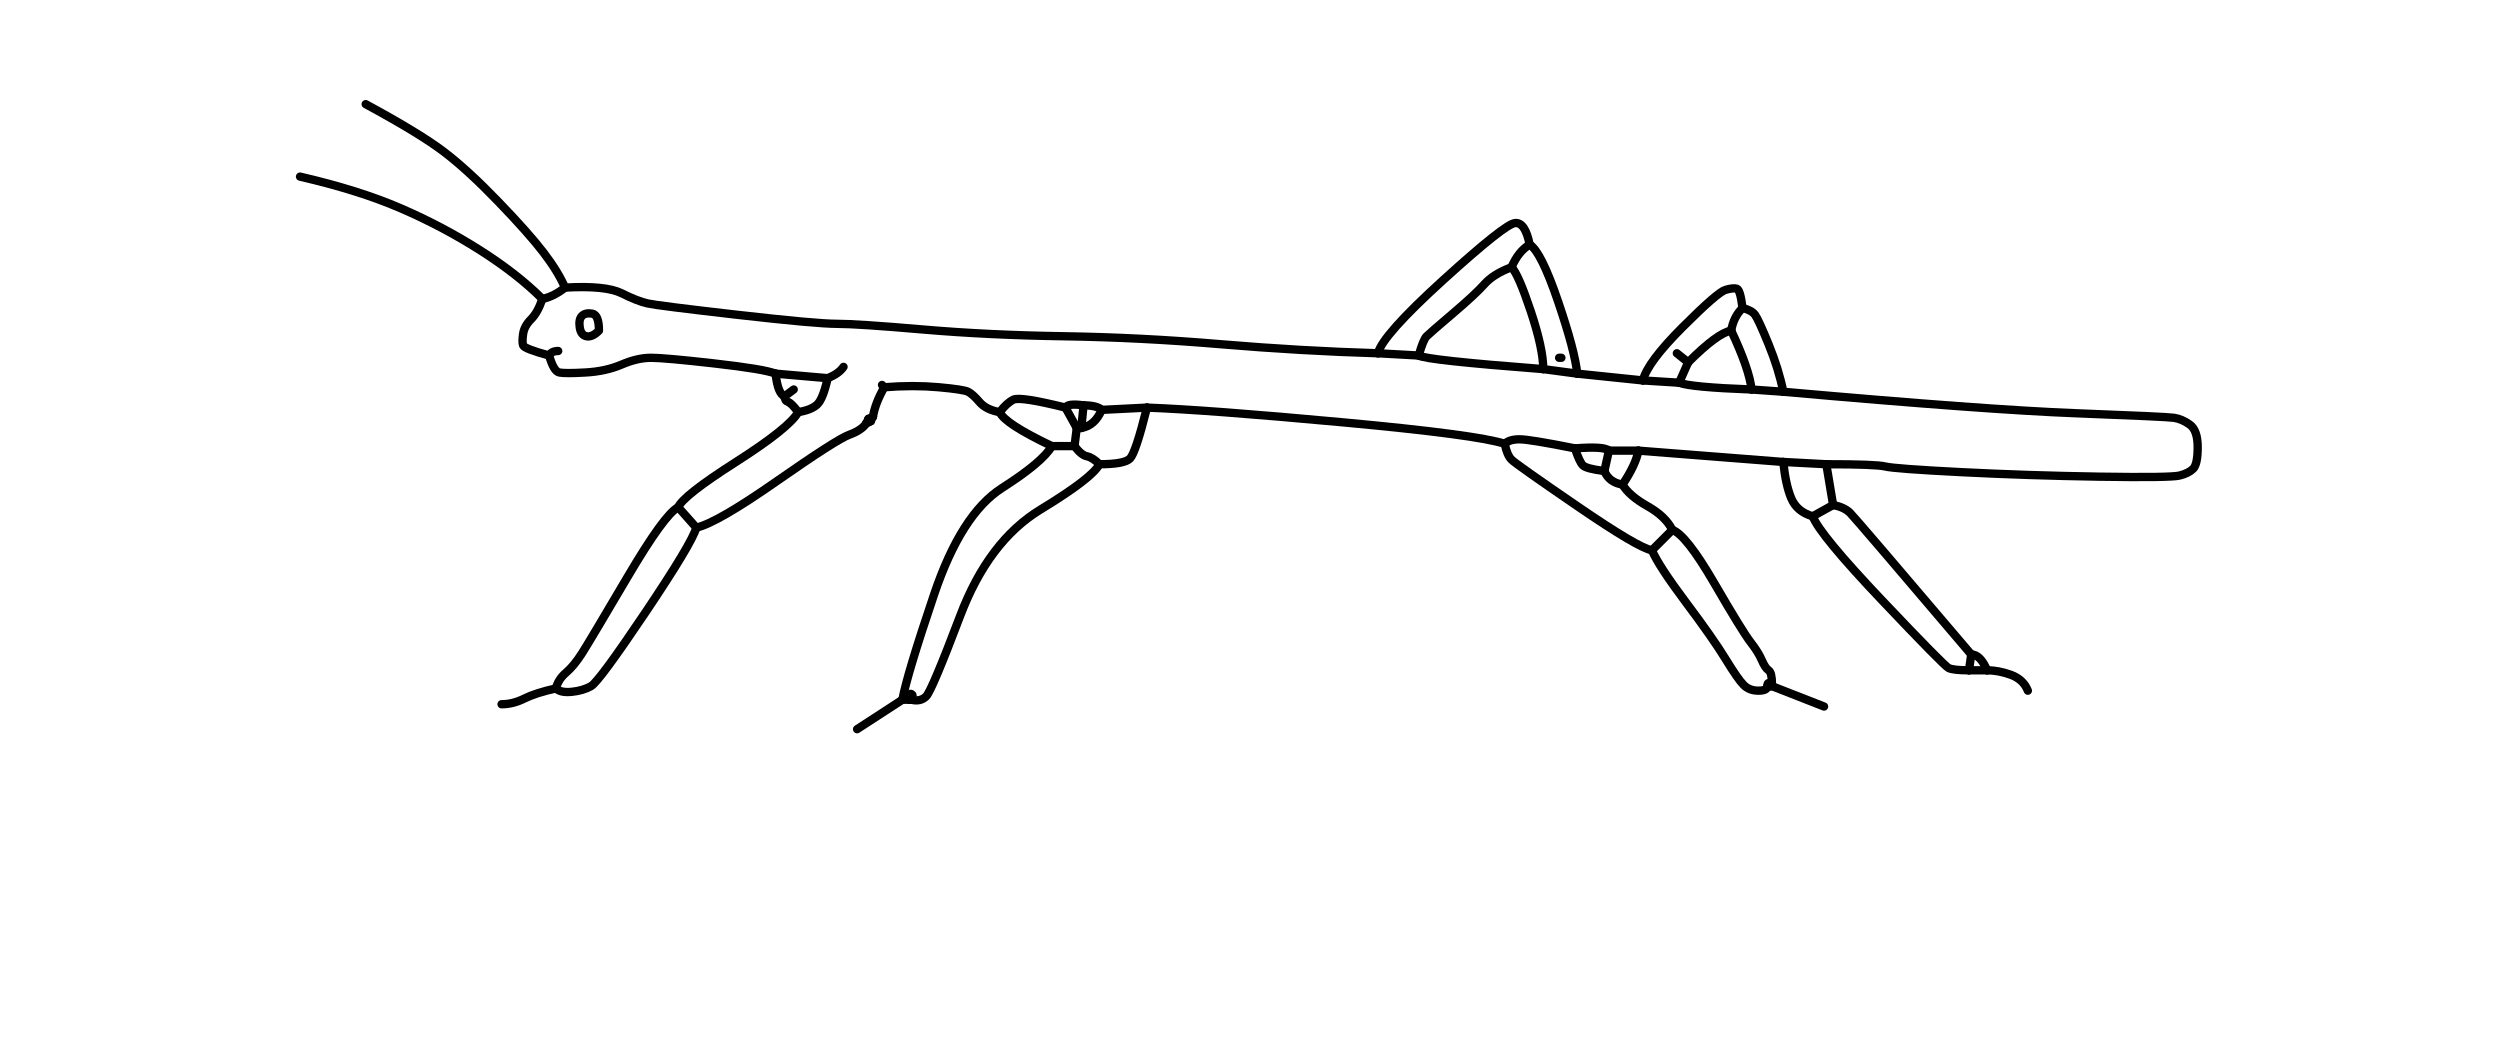
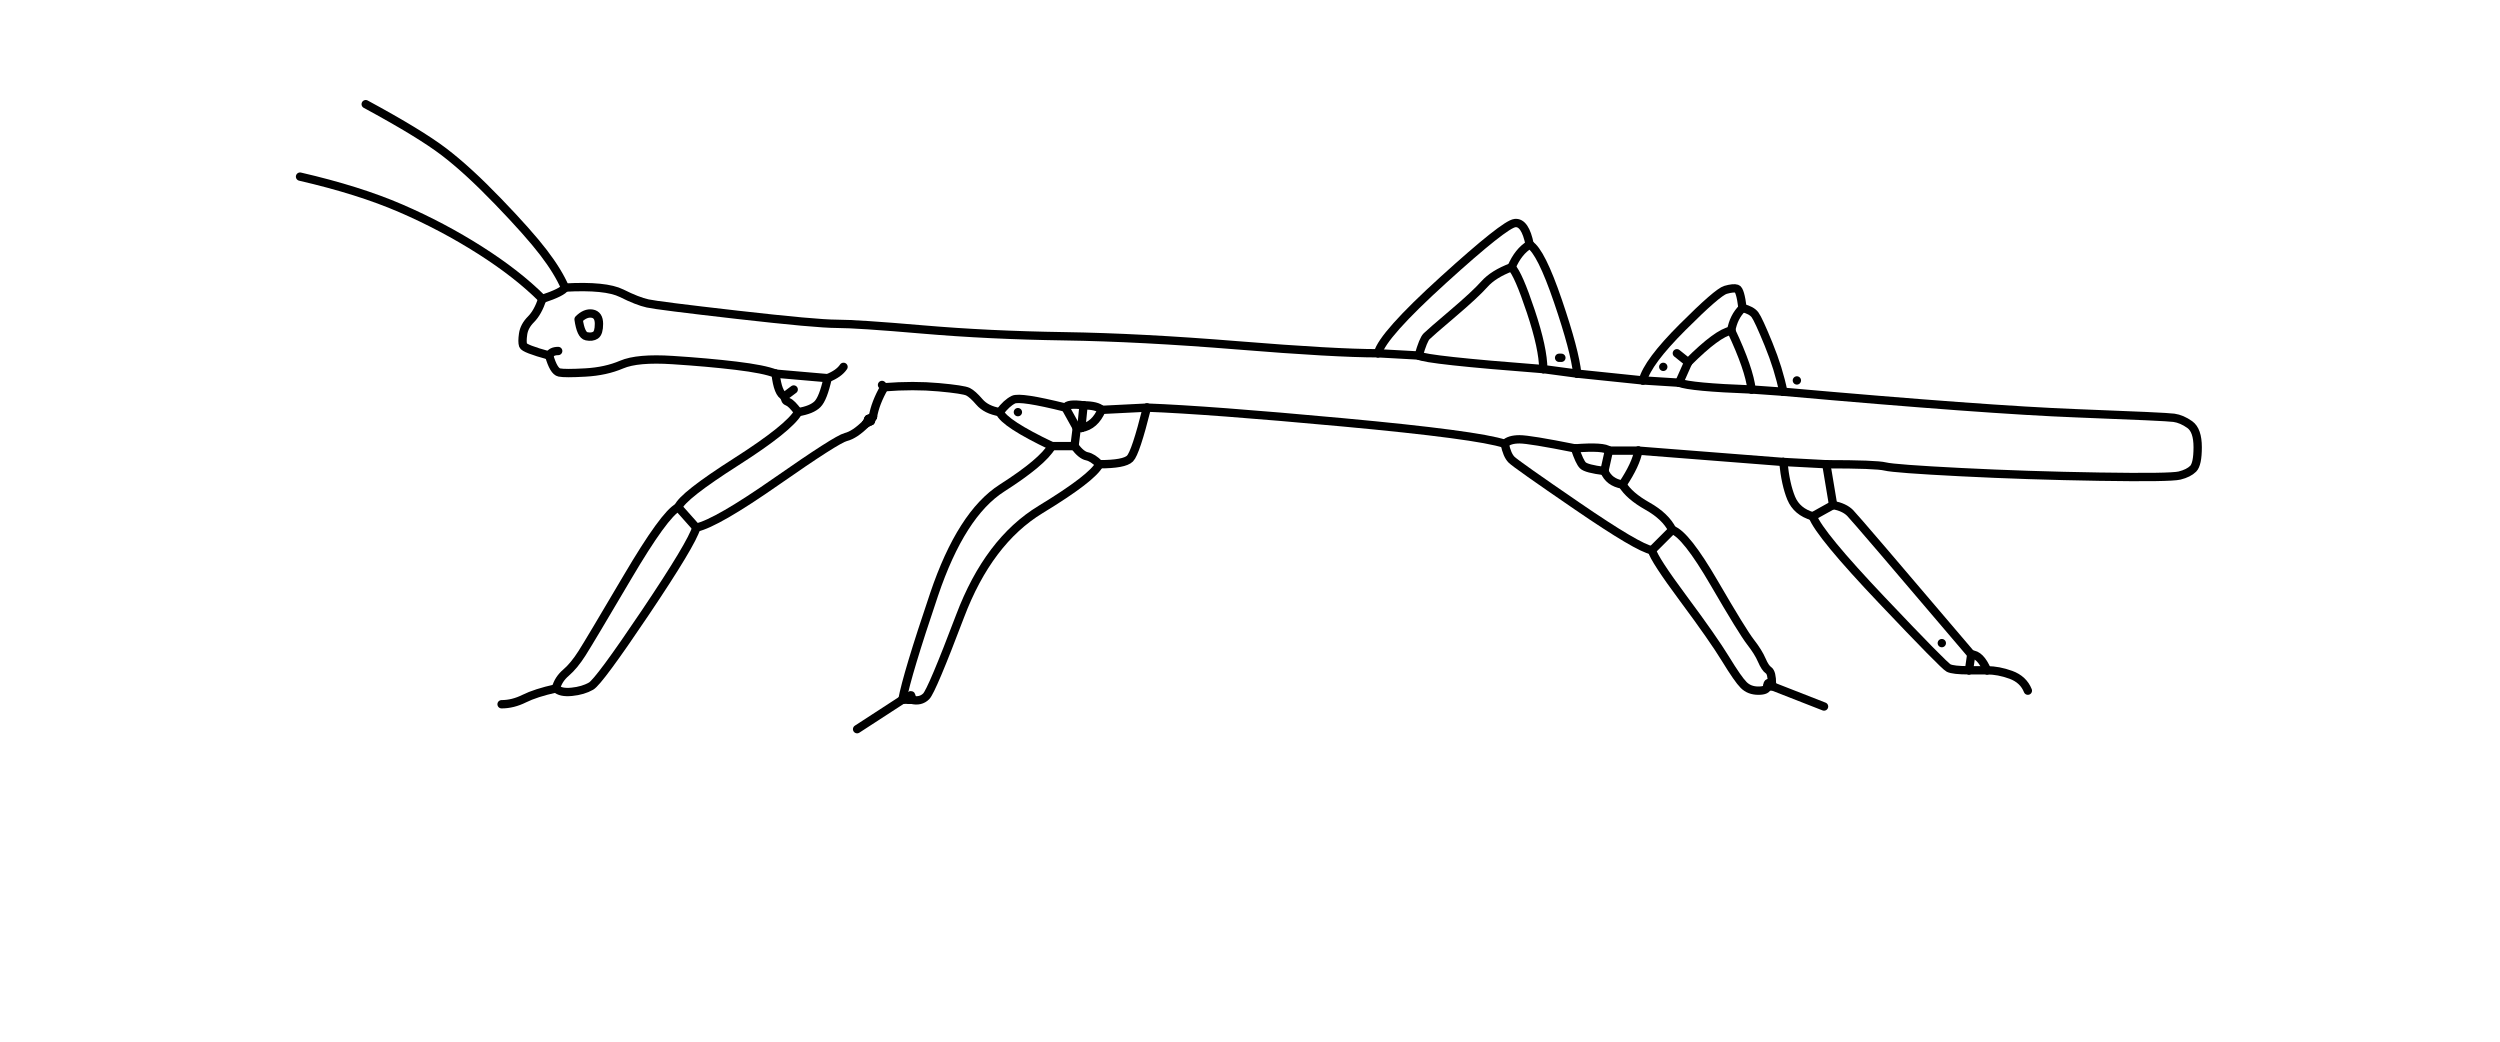
<svg xmlns="http://www.w3.org/2000/svg" viewBox="0 0 1200 500">
  <g fill="none" stroke="currentColor" stroke-width="4" stroke-linecap="round" stroke-linejoin="round">
-     <path d="M 778.80 232.61 Q 785.33 222.83 786.41 216.30" />
-     <path d="M 778.80 232.61 Q 772.28 231.52 770.11 226.09" />
-     <path d="M 778.80 232.61 Q 782.07 238.04 790.76 242.93 Q 799.46 247.83 802.72 254.35" />
-     <path d="M 850.54 329.35 L 850.54 328.26" />
-     <path d="M 850.54 329.35 L 849.46 329.35" />
-     <path d="M 850.54 329.35 L 875.54 339.13" />
-     <path d="M 515.76 214.13 L 516.85 205.43" />
-     <path d="M 515.76 214.13 L 504.89 214.13" />
-     <path d="M 515.76 214.13 Q 519.02 218.48 521.74 219.02 Q 524.46 219.57 527.72 222.83" />
-     <path d="M 433.15 335.87 Q 435.33 323.91 448.37 285.33 Q 461.41 246.74 480.98 234.24 Q 500.54 221.74 504.89 214.13" />
-     <path d="M 433.15 335.87 L 436.41 335.87" />
-     <path d="M 433.15 335.87 L 411.41 350.00" />
-     <path d="M 870.11 247.83 Q 862.50 245.65 859.78 239.13 Q 857.07 232.61 855.98 221.74" />
-     <path d="M 870.11 247.83 L 879.89 242.39" />
-     <path d="M 870.11 247.83 Q 873.37 256.52 903.26 288.04 Q 933.15 319.57 935.33 320.65 Q 937.50 321.74 945.11 321.74" />
-     <path d="M 810.33 173.91 L 804.89 169.57" />
-     <path d="M 810.33 173.91 Q 824.46 159.78 830.98 158.70" />
-     <path d="M 810.33 173.91 L 805.98 183.70" />
-     <path d="M 805.98 183.70 L 788.59 182.61" />
-     <path d="M 805.98 183.70 Q 811.41 185.87 840.76 186.96" />
-     <path d="M 175.54 50.00 Q 201.63 64.13 213.04 72.83 Q 224.46 81.52 239.13 96.74 Q 253.80 111.96 260.87 121.20 Q 267.93 130.43 271.20 138.04" />
-     <path d="M 416.85 201.09 L 419.02 200.00" />
-     <path d="M 416.85 201.09 L 415.76 203.26" />
-     <path d="M 416.85 201.09 L 417.93 202.17" />
-     <path d="M 334.24 253.26 L 325.54 243.48" />
-     <path d="M 334.24 253.26 Q 344.02 251.09 372.83 230.98 Q 401.63 210.87 407.61 208.70 Q 413.59 206.52 415.76 203.26" />
-     <path d="M 334.24 253.26 Q 332.07 260.87 309.78 294.02 Q 287.50 327.17 283.70 329.35 Q 279.89 331.52 274.46 332.07 Q 269.02 332.61 266.85 330.43" />
-     <path d="M 786.41 216.30 L 772.28 216.30" />
-     <path d="M 786.41 216.30 L 855.98 221.74" />
-     <path d="M 436.41 334.78 Q 436.41 332.61 437.50 333.15 Q 438.59 333.70 437.50 334.78" />
-     <path d="M 436.41 334.78 L 437.50 334.78" />
-     <path d="M 436.41 334.78 L 436.41 335.87" />
-     <path d="M 417.93 202.17 L 419.02 200.00" />
-     <path d="M 417.93 202.17 L 415.76 203.26" />
-     <path d="M 260.33 143.48 Q 248.37 131.52 230.43 120.11 Q 212.50 108.70 192.39 100.00 Q 172.28 91.30 144.02 84.78" />
-     <path d="M 260.33 143.48 Q 265.76 142.39 271.20 138.04" />
-     <path d="M 260.33 143.48 Q 258.15 150.00 254.89 153.26 Q 251.63 156.52 251.09 160.33 Q 250.54 164.13 251.09 165.76 Q 251.63 167.39 263.59 170.65" />
-     <path d="M 734.24 117.39 Q 732.07 106.52 727.17 107.07 Q 722.28 107.61 692.93 134.24 Q 663.59 160.87 661.41 169.57" />
-     <path d="M 734.24 117.39 Q 728.80 120.65 725.54 128.26" />
-     <path d="M 734.24 117.39 Q 739.67 120.65 747.83 144.57 Q 755.98 168.48 757.07 179.35" />
-     <path d="M 748.37 171.74 L 749.46 171.74" />
-     <path d="M 383.15 197.83 Q 379.89 193.48 378.26 192.93 Q 376.63 192.39 376.63 190.22" />
-     <path d="M 383.15 197.83 Q 389.67 196.74 392.39 194.02 Q 395.11 191.30 397.28 181.52" />
-     <path d="M 383.15 197.83 Q 378.80 205.43 353.26 221.74 Q 327.72 238.04 325.54 243.48" />
+     <path d="M 798.37 176.09 L 798.37 176.09" />
+     <path d="M 932.07 308.70 L 932.07 308.70" />
+     <path d="M 488.59 197.83 L 488.59 197.83" />
+     <path d="M 862.50 182.61 L 862.50 182.61" />
+     <path d="M 849.46 328.26 Q 848.37 327.17 848.37 329.35" />
+     <path d="M 849.46 328.26 L 850.54 328.26" />
+     <path d="M 849.46 328.26 L 849.46 329.35" />
+     <path d="M 725.54 128.26 Q 728.80 120.65 734.24 117.39" />
+     <path d="M 725.54 128.26 Q 716.85 131.52 712.50 136.41 Q 708.15 141.30 697.28 150.54 Q 686.41 159.78 684.78 161.41 Q 683.15 163.04 680.98 170.65" />
+     <path d="M 725.54 128.26 Q 728.80 131.52 734.78 149.46 Q 740.76 167.39 740.76 177.17" />
+     <path d="M 973.37 331.52 Q 971.20 326.09 965.22 323.91 Q 959.24 321.74 953.80 321.74" />
    <path d="M 836.41 147.83 Q 835.33 139.13 833.70 138.59 Q 832.07 138.04 828.26 139.13 Q 824.46 140.22 807.61 157.07 Q 790.76 173.91 788.59 182.61" />
    <path d="M 836.41 147.83 Q 832.07 152.17 830.98 158.70" />
    <path d="M 836.41 147.83 Q 840.76 148.91 842.39 151.09 Q 844.02 153.26 848.91 165.22 Q 853.80 177.17 855.98 188.04" />
-     <path d="M 953.80 321.74 Q 950.54 314.13 946.20 314.13" />
-     <path d="M 953.80 321.74 Q 959.24 321.74 965.22 323.91 Q 971.20 326.09 973.37 331.52" />
-     <path d="M 953.80 321.74 L 945.11 321.74" />
-     <path d="M 380.98 186.96 L 376.63 190.22" />
+     <path d="M 263.59 170.65 Q 264.67 168.48 267.93 168.48" />
+     <path d="M 263.59 170.65 Q 251.63 167.39 251.09 165.76 Q 250.54 164.13 251.09 160.33 Q 251.63 156.52 254.89 153.26 Q 258.15 150.00 260.33 143.48" />
+     <path d="M 263.59 170.65 Q 265.76 178.26 268.48 178.80 Q 271.20 179.35 280.98 178.80 Q 290.76 178.26 298.37 175.00 Q 305.98 171.74 322.83 172.83 Q 339.67 173.91 353.26 175.54 Q 366.85 177.17 372.28 179.35" />
+     <path d="M 437.50 334.78 L 436.41 334.78" />
+     <path d="M 437.50 334.78 Q 437.50 332.61 436.41 334.78" />
+     <path d="M 437.50 334.78 L 437.50 335.87" />
+     <path d="M 144.02 84.78 Q 172.28 91.30 192.39 100.00 Q 212.50 108.70 230.43 120.11 Q 248.37 131.52 260.33 143.48" />
+     <path d="M 423.37 184.78 L 424.46 185.87" />
    <path d="M 240.76 338.04 Q 246.20 338.04 251.63 335.33 Q 257.07 332.61 266.85 330.43" />
-     <path d="M 325.54 243.48 Q 319.02 246.74 301.09 277.17 Q 283.15 307.61 279.35 313.59 Q 275.54 319.57 271.74 322.83 Q 267.93 326.09 266.85 330.43" />
+     <path d="M 680.98 170.65 L 661.41 169.57" />
+     <path d="M 680.98 170.65 Q 684.24 172.83 740.76 177.17" />
+     <path d="M 749.46 171.74 L 748.37 171.74" />
+     <path d="M 840.76 186.96 Q 839.67 177.17 830.98 158.70" />
+     <path d="M 840.76 186.96 Q 811.41 185.87 805.98 183.70" />
+     <path d="M 840.76 186.96 L 855.98 188.04" />
    <path d="M 504.89 214.13 Q 482.07 203.26 479.89 197.83" />
-     <path d="M 830.98 158.70 Q 839.67 177.17 840.76 186.96" />
+     <path d="M 504.89 214.13 L 515.76 214.13" />
+     <path d="M 504.89 214.13 Q 500.54 221.74 480.98 234.24 Q 461.41 246.74 448.37 285.33 Q 435.33 323.91 433.15 335.87" />
+     <path d="M 424.46 185.87 Q 438.59 184.78 450.54 185.87 Q 462.50 186.96 464.67 188.04 Q 466.85 189.13 470.11 192.93 Q 473.37 196.74 479.89 197.83" />
+     <path d="M 424.46 185.87 Q 420.11 193.48 419.02 200.00" />
    <path d="M 528.80 196.74 Q 526.63 194.57 520.11 194.57" />
    <path d="M 528.80 196.74 L 550.54 195.65" />
    <path d="M 528.80 196.74 Q 525.54 204.35 519.02 205.43" />
-     <path d="M 404.89 176.09 Q 402.72 179.35 397.28 181.52" />
-     <path d="M 850.54 328.26 L 849.46 328.26" />
-     <path d="M 850.54 328.26 Q 850.54 322.83 848.91 321.74 Q 847.28 320.65 845.65 316.85 Q 844.02 313.04 840.22 308.15 Q 836.41 303.26 822.83 279.89 Q 809.24 256.52 802.72 254.35" />
-     <path d="M 840.76 186.96 L 855.98 188.04" />
+     <path d="M 266.85 330.43 Q 267.93 326.09 271.74 322.83 Q 275.54 319.57 279.35 313.59 Q 283.15 307.61 301.09 277.17 Q 319.02 246.74 325.54 243.48" />
+     <path d="M 266.85 330.43 Q 269.02 332.61 274.46 332.07 Q 279.89 331.52 283.70 329.35 Q 287.50 327.17 309.78 294.02 Q 332.07 260.87 334.24 253.26" />
    <path d="M 876.63 222.83 L 855.98 221.74" />
    <path d="M 876.63 222.83 Q 900.54 222.83 904.89 223.91 Q 909.24 225.00 941.30 226.63 Q 973.37 228.26 1007.61 228.80 Q 1041.85 229.35 1046.20 228.26 Q 1050.54 227.17 1052.72 225.00 Q 1054.89 222.83 1054.89 214.67 Q 1054.89 206.52 1051.09 203.80 Q 1047.28 201.09 1043.48 200.54 Q 1039.67 200.00 996.74 198.37 Q 953.80 196.74 855.98 188.04" />
    <path d="M 876.63 222.83 L 879.89 242.39" />
-     <path d="M 271.20 138.04 Q 290.76 136.96 298.37 140.76 Q 305.98 144.57 310.87 145.65 Q 315.76 146.74 353.80 151.09 Q 391.85 155.43 401.63 155.43 Q 411.41 155.43 442.93 158.15 Q 474.46 160.87 510.87 161.41 Q 547.28 161.96 585.87 165.22 Q 624.46 168.48 661.41 169.57" />
-     <path d="M 725.54 128.26 Q 716.85 131.52 712.50 136.41 Q 708.15 141.30 697.28 150.54 Q 686.41 159.78 684.78 161.41 Q 683.15 163.04 680.98 170.65" />
-     <path d="M 725.54 128.26 Q 728.80 131.52 734.78 149.46 Q 740.76 167.39 740.76 177.17" />
-     <path d="M 479.89 197.83 Q 473.37 196.74 470.11 192.93 Q 466.85 189.13 464.67 188.04 Q 462.50 186.96 450.54 185.87 Q 438.59 184.78 424.46 185.87" />
-     <path d="M 479.89 197.83 Q 483.15 193.48 486.41 191.85 Q 489.67 190.22 511.41 195.65" />
-     <path d="M 437.50 335.87 L 437.50 334.78" />
-     <path d="M 437.50 335.87 L 436.41 335.87" />
+     <path d="M 945.11 321.74 L 946.20 314.13" />
+     <path d="M 945.11 321.74 Q 937.50 321.74 935.33 320.65 Q 933.15 319.57 903.26 288.04 Q 873.37 256.52 870.11 247.83" />
+     <path d="M 945.11 321.74 L 953.80 321.74" />
+     <path d="M 417.93 202.17 L 416.85 201.09" />
+     <path d="M 417.93 202.17 L 419.02 200.00" />
+     <path d="M 417.93 202.17 L 415.76 203.26" />
+     <path d="M 772.28 216.30 Q 770.11 214.13 755.98 215.22" />
+     <path d="M 772.28 216.30 L 786.41 216.30" />
+     <path d="M 772.28 216.30 L 770.11 226.09" />
+     <path d="M 380.98 186.96 L 376.63 190.22" />
+     <path d="M 376.63 190.22 Q 373.37 189.13 372.28 179.35" />
+     <path d="M 376.63 190.22 Q 376.63 192.39 378.26 192.93 Q 379.89 193.48 383.15 197.83" />
+     <path d="M 436.41 335.87 L 436.41 334.78" />
+     <path d="M 436.41 335.87 L 433.15 335.87" />
+     <path d="M 436.41 335.87 L 437.50 335.87" />
+     <path d="M 788.59 182.61 L 757.07 179.35" />
+     <path d="M 788.59 182.61 L 805.98 183.70" />
+     <path d="M 511.41 195.65 Q 512.50 193.48 520.11 194.57" />
+     <path d="M 511.41 195.65 Q 489.67 190.22 486.41 191.85 Q 483.15 193.48 479.89 197.83" />
+     <path d="M 511.41 195.65 L 516.85 205.43" />
+     <path d="M 419.02 200.00 L 416.85 201.09" />
+     <path d="M 397.28 181.52 L 372.28 179.35" />
+     <path d="M 397.28 181.52 Q 402.72 179.35 404.89 176.09" />
+     <path d="M 397.28 181.52 Q 395.11 191.30 392.39 194.02 Q 389.67 196.74 383.15 197.83" />
+     <path d="M 770.11 226.09 Q 761.41 225.00 759.78 223.37 Q 758.15 221.74 755.98 215.22" />
+     <path d="M 770.11 226.09 Q 772.28 231.52 778.80 232.61" />
+     <path d="M 849.46 329.35 L 848.37 329.35" />
+     <path d="M 849.46 329.35 L 850.54 329.35" />
+     <path d="M 850.54 328.26 Q 850.54 322.83 848.91 321.74 Q 847.28 320.65 845.65 316.85 Q 844.02 313.04 840.22 308.15 Q 836.41 303.26 822.83 279.89 Q 809.24 256.52 802.72 254.35" />
+     <path d="M 850.54 328.26 L 850.54 329.35" />
+     <path d="M 516.85 205.43 L 519.02 205.43" />
+     <path d="M 516.85 205.43 L 515.76 214.13" />
+     <path d="M 786.41 216.30 L 855.98 221.74" />
+     <path d="M 786.41 216.30 Q 785.33 222.83 778.80 232.61" />
+     <path d="M 879.89 242.39 L 870.11 247.83" />
+     <path d="M 879.89 242.39 Q 885.33 243.48 888.04 246.20 Q 890.76 248.91 946.20 314.13" />
+     <path d="M 271.20 138.04 Q 267.93 130.43 260.87 121.20 Q 253.80 111.96 239.13 96.74 Q 224.46 81.52 213.04 72.83 Q 201.63 64.13 175.54 50.00" />
+     <path d="M 271.20 138.04 Q 290.76 136.96 298.37 140.76 Q 305.98 144.57 310.87 145.65 Q 315.76 146.74 353.80 151.09 Q 391.85 155.43 401.63 155.43 Q 411.41 155.43 442.93 158.15 Q 474.46 160.87 510.87 161.41 Q 547.28 161.96 594.02 165.76 Q 640.76 169.57 661.41 169.57" />
+     <path d="M 271.20 138.04 Q 270.11 140.22 260.33 143.48" />
+     <path d="M 802.72 254.35 Q 799.46 247.83 790.76 242.93 Q 782.07 238.04 778.80 232.61" />
+     <path d="M 802.72 254.35 L 792.93 264.13" />
+     <path d="M 519.02 205.43 L 520.11 194.57" />
+     <path d="M 411.41 350.00 L 433.15 335.87" />
+     <path d="M 757.07 179.35 Q 755.98 168.48 747.83 144.57 Q 739.67 120.65 734.24 117.39" />
+     <path d="M 757.07 179.35 L 740.76 177.17" />
+     <path d="M 870.11 247.83 Q 862.50 245.65 859.78 239.13 Q 857.07 232.61 855.98 221.74" />
+     <path d="M 755.98 215.22 Q 734.24 210.87 729.35 210.87 Q 724.46 210.87 722.28 213.04" />
+     <path d="M 830.98 158.70 Q 824.46 159.78 810.33 173.91" />
+     <path d="M 875.54 339.13 L 850.54 329.35" />
+     <path d="M 550.54 195.65 Q 579.89 196.74 644.57 202.72 Q 709.24 208.70 722.28 213.04" />
+     <path d="M 550.54 195.65 Q 545.11 217.39 542.39 220.11 Q 539.67 222.83 527.72 222.83" />
+     <path d="M 334.24 253.26 L 325.54 243.48" />
+     <path d="M 334.24 253.26 Q 344.02 251.09 372.83 230.98 Q 401.63 210.87 405.98 209.78 Q 410.33 208.70 415.76 203.26" />
+     <path d="M 946.20 314.13 Q 950.54 314.13 953.80 321.74" />
    <path d="M 437.50 335.87 Q 441.85 336.96 444.57 334.24 Q 447.28 331.52 460.87 295.65 Q 474.46 259.78 499.46 244.57 Q 524.46 229.35 527.72 222.83" />
-     <path d="M 788.59 182.61 L 757.07 179.35" />
-     <path d="M 511.41 195.65 Q 512.50 193.48 520.11 194.57" />
-     <path d="M 511.41 195.65 L 516.85 205.43" />
-     <path d="M 419.02 200.00 Q 420.11 193.48 424.46 185.87" />
-     <path d="M 423.37 184.78 L 424.46 185.87" />
-     <path d="M 849.46 329.35 L 849.46 328.26" />
-     <path d="M 849.46 329.35 L 848.37 329.35" />
-     <path d="M 516.85 205.43 L 519.02 205.43" />
-     <path d="M 722.28 213.04 Q 724.46 210.87 729.35 210.87 Q 734.24 210.87 755.98 215.22" />
-     <path d="M 722.28 213.04 Q 709.24 208.70 644.57 202.72 Q 579.89 196.74 550.54 195.65" />
+     <path d="M 848.37 329.35 Q 848.37 331.52 844.02 331.52 Q 839.67 331.52 836.96 328.80 Q 834.24 326.09 828.26 316.30 Q 822.28 306.52 808.15 287.50 Q 794.02 268.48 792.93 264.13" />
+     <path d="M 527.72 222.83 Q 524.46 219.57 521.74 219.02 Q 519.02 218.48 515.76 214.13" />
+     <path d="M 383.15 197.83 Q 378.80 205.43 353.26 221.74 Q 327.72 238.04 325.54 243.48" />
+     <path d="M 661.41 169.57 Q 663.59 160.87 692.93 134.24 Q 722.28 107.61 727.17 107.07 Q 732.07 106.52 734.24 117.39" />
+     <path d="M 810.33 173.91 L 804.89 169.57" />
+     <path d="M 810.33 173.91 L 805.98 183.70" />
    <path d="M 722.28 213.04 Q 723.37 218.48 725.54 220.65 Q 727.72 222.83 757.07 242.93 Q 786.41 263.04 792.93 264.13" />
-     <path d="M 879.89 242.39 Q 885.33 243.48 888.04 246.20 Q 890.76 248.91 946.20 314.13" />
-     <path d="M 397.28 181.52 L 372.28 179.35" />
-     <path d="M 740.76 177.17 Q 684.24 172.83 680.98 170.65" />
-     <path d="M 740.76 177.17 L 757.07 179.35" />
-     <path d="M 772.28 216.30 Q 770.11 214.13 755.98 215.22" />
-     <path d="M 772.28 216.30 L 770.11 226.09" />
-     <path d="M 527.72 222.83 Q 539.67 222.83 542.39 220.11 Q 545.11 217.39 550.54 195.65" />
-     <path d="M 372.28 179.35 Q 366.85 177.17 342.93 174.46 Q 319.02 171.74 312.50 171.74 Q 305.98 171.74 298.37 175.00 Q 290.76 178.26 280.98 178.80 Q 271.20 179.35 268.48 178.80 Q 265.76 178.26 263.59 170.65" />
-     <path d="M 372.28 179.35 Q 373.37 189.13 376.63 190.22" />
-     <path d="M 520.11 194.57 L 519.02 205.43" />
-     <path d="M 755.98 215.22 Q 758.15 221.74 759.78 223.37 Q 761.41 225.00 770.11 226.09" />
-     <path d="M 263.59 170.65 Q 264.67 168.48 267.93 168.48" />
-     <path d="M 946.20 314.13 L 945.11 321.74" />
-     <path d="M 680.98 170.65 L 661.41 169.57" />
-     <path d="M 792.93 264.13 L 802.72 254.35" />
-     <path d="M 792.93 264.13 Q 796.20 271.74 809.24 289.13 Q 822.28 306.52 828.26 316.30 Q 834.24 326.09 836.96 328.80 Q 839.67 331.52 844.02 331.52 Q 848.37 331.52 848.37 329.35" />
-     <path d="M 848.37 329.35 Q 848.37 327.17 849.46 328.26" />
-     <path d="M 287.50 158.70 Q 287.50 151.09 284.24 150.54 Q 280.98 150.00 279.35 151.63 Q 277.72 153.26 278.26 157.07 Q 278.80 160.87 281.52 161.41 Q 284.24 161.96 287.50 158.70" />
+     <path d="M 416.85 201.09 L 415.76 203.26" />
+     <path d="M 277.72 153.26 Q 280.98 150.00 284.24 150.54 Q 287.50 151.09 287.50 155.43 Q 287.50 159.78 285.87 160.87 Q 284.24 161.96 281.52 161.41 Q 278.80 160.87 277.72 153.26" />
  </g>
</svg>
